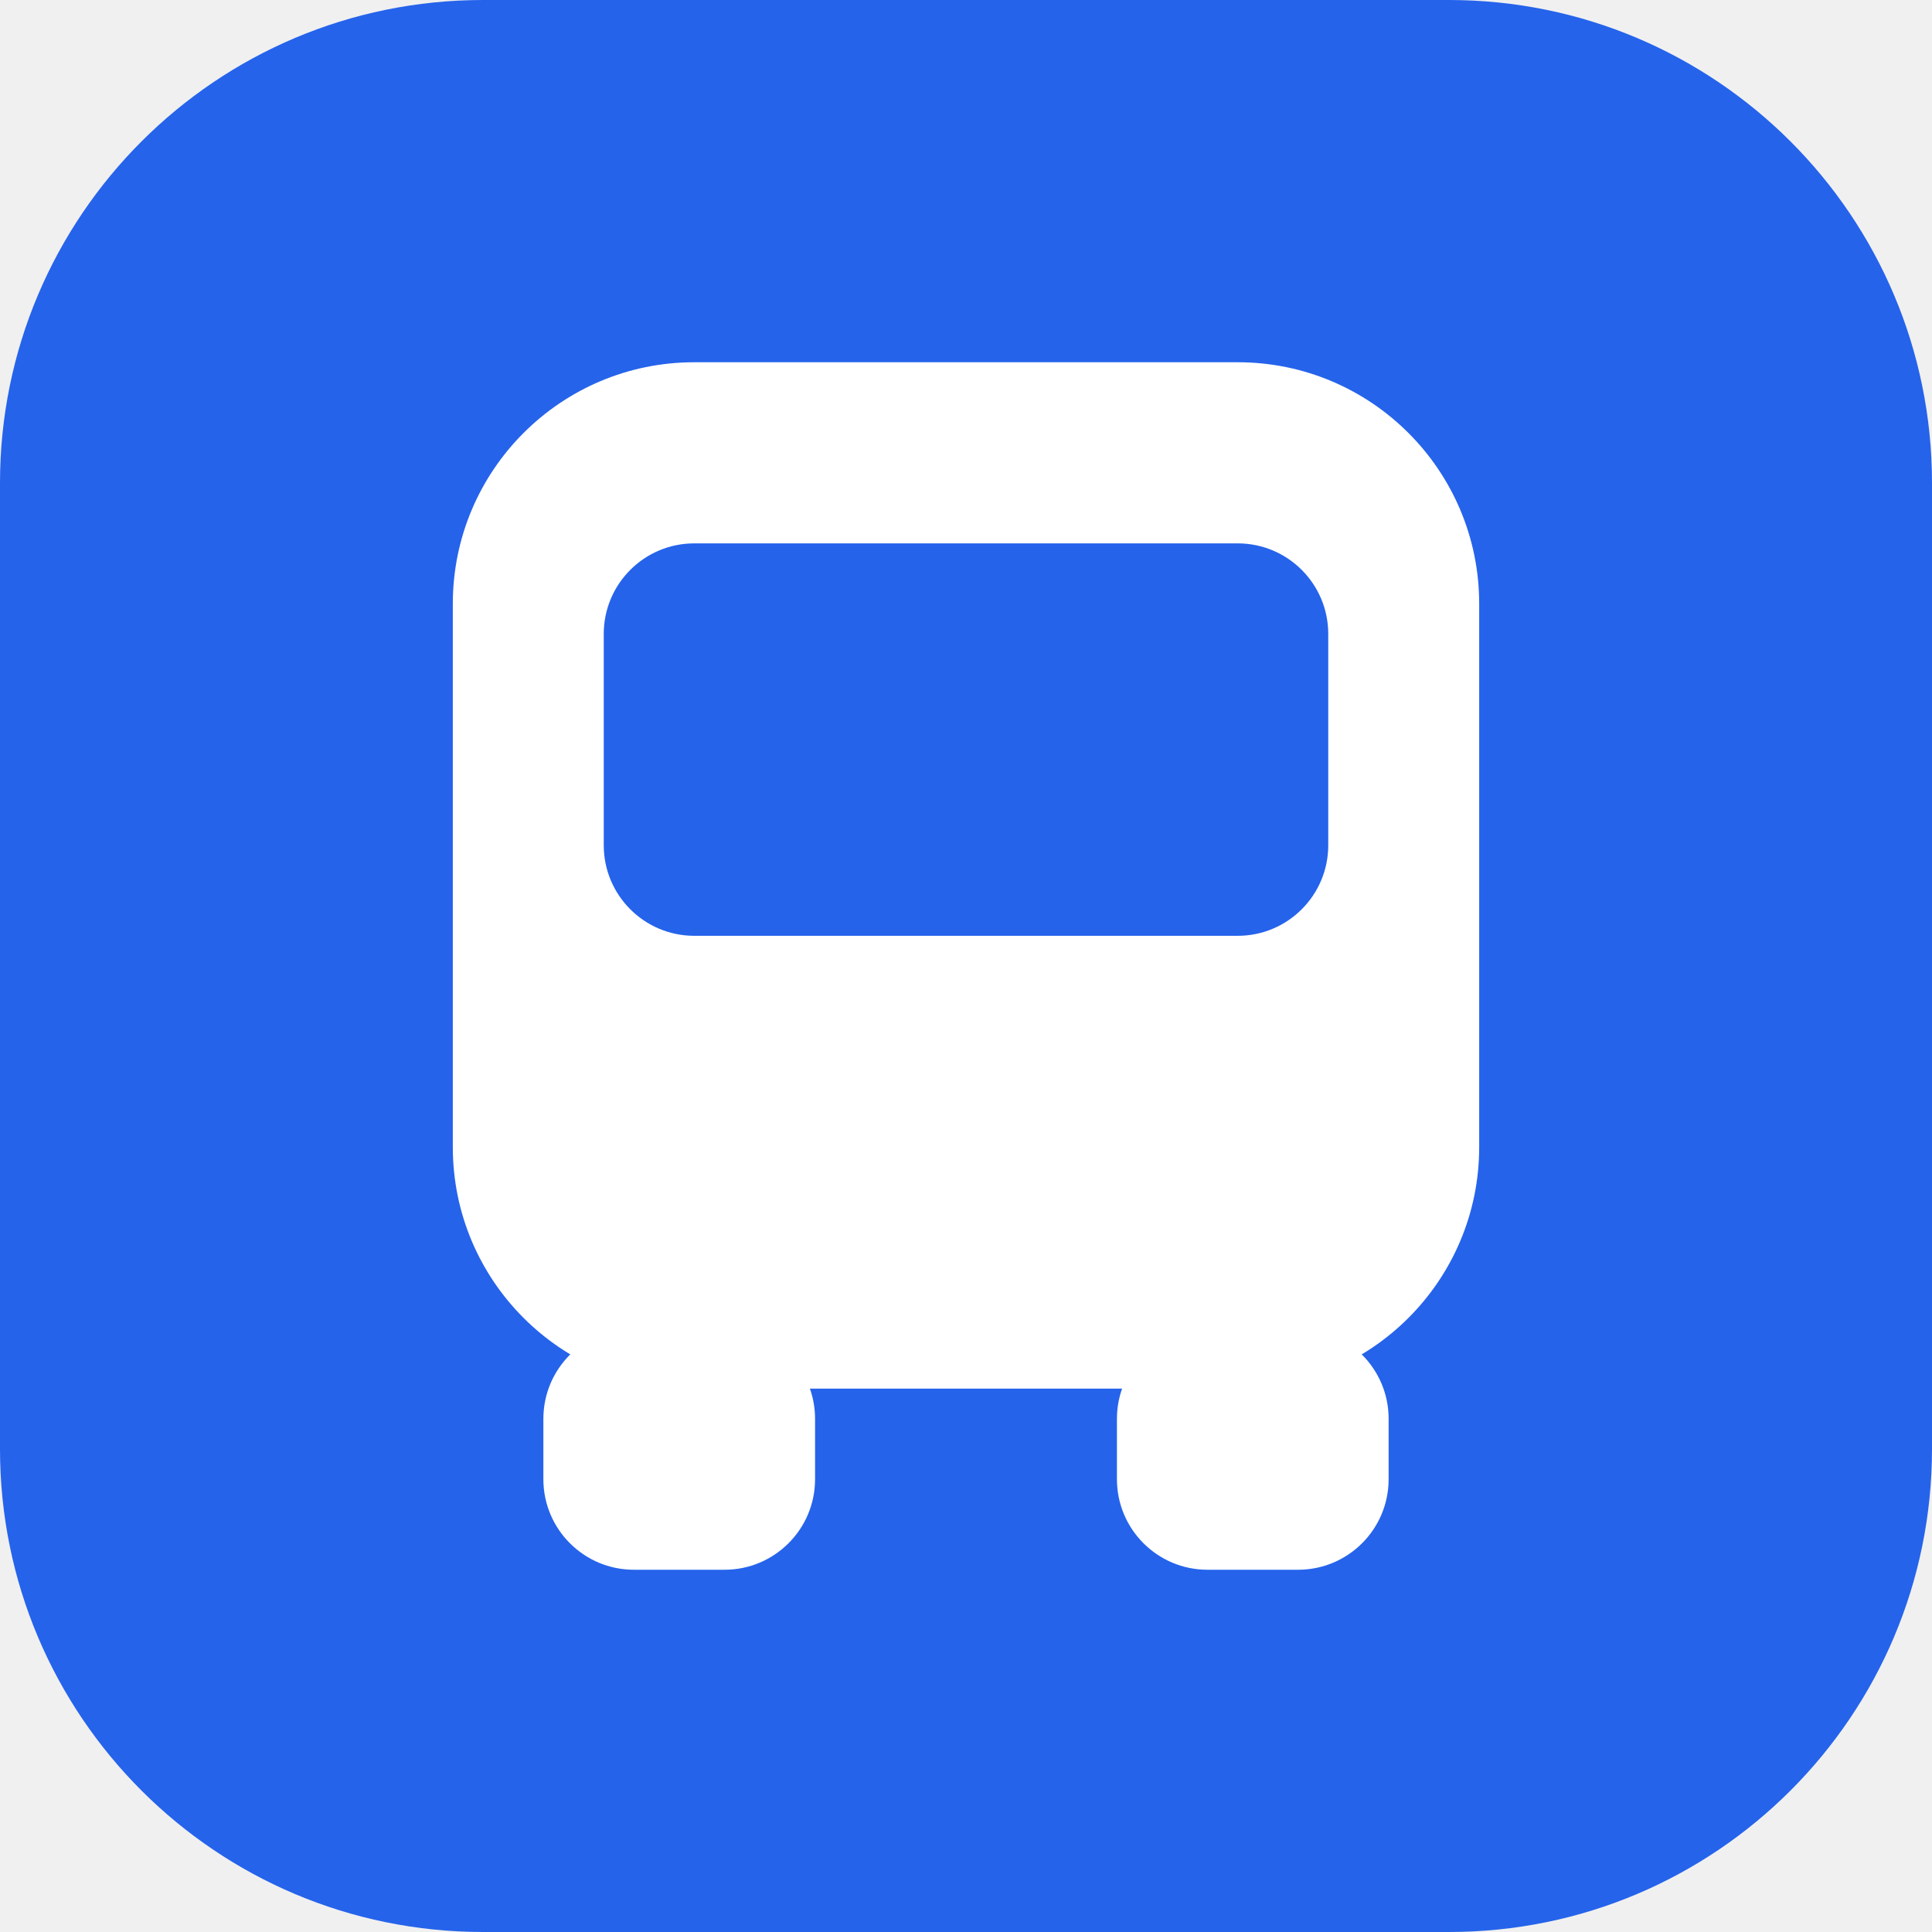
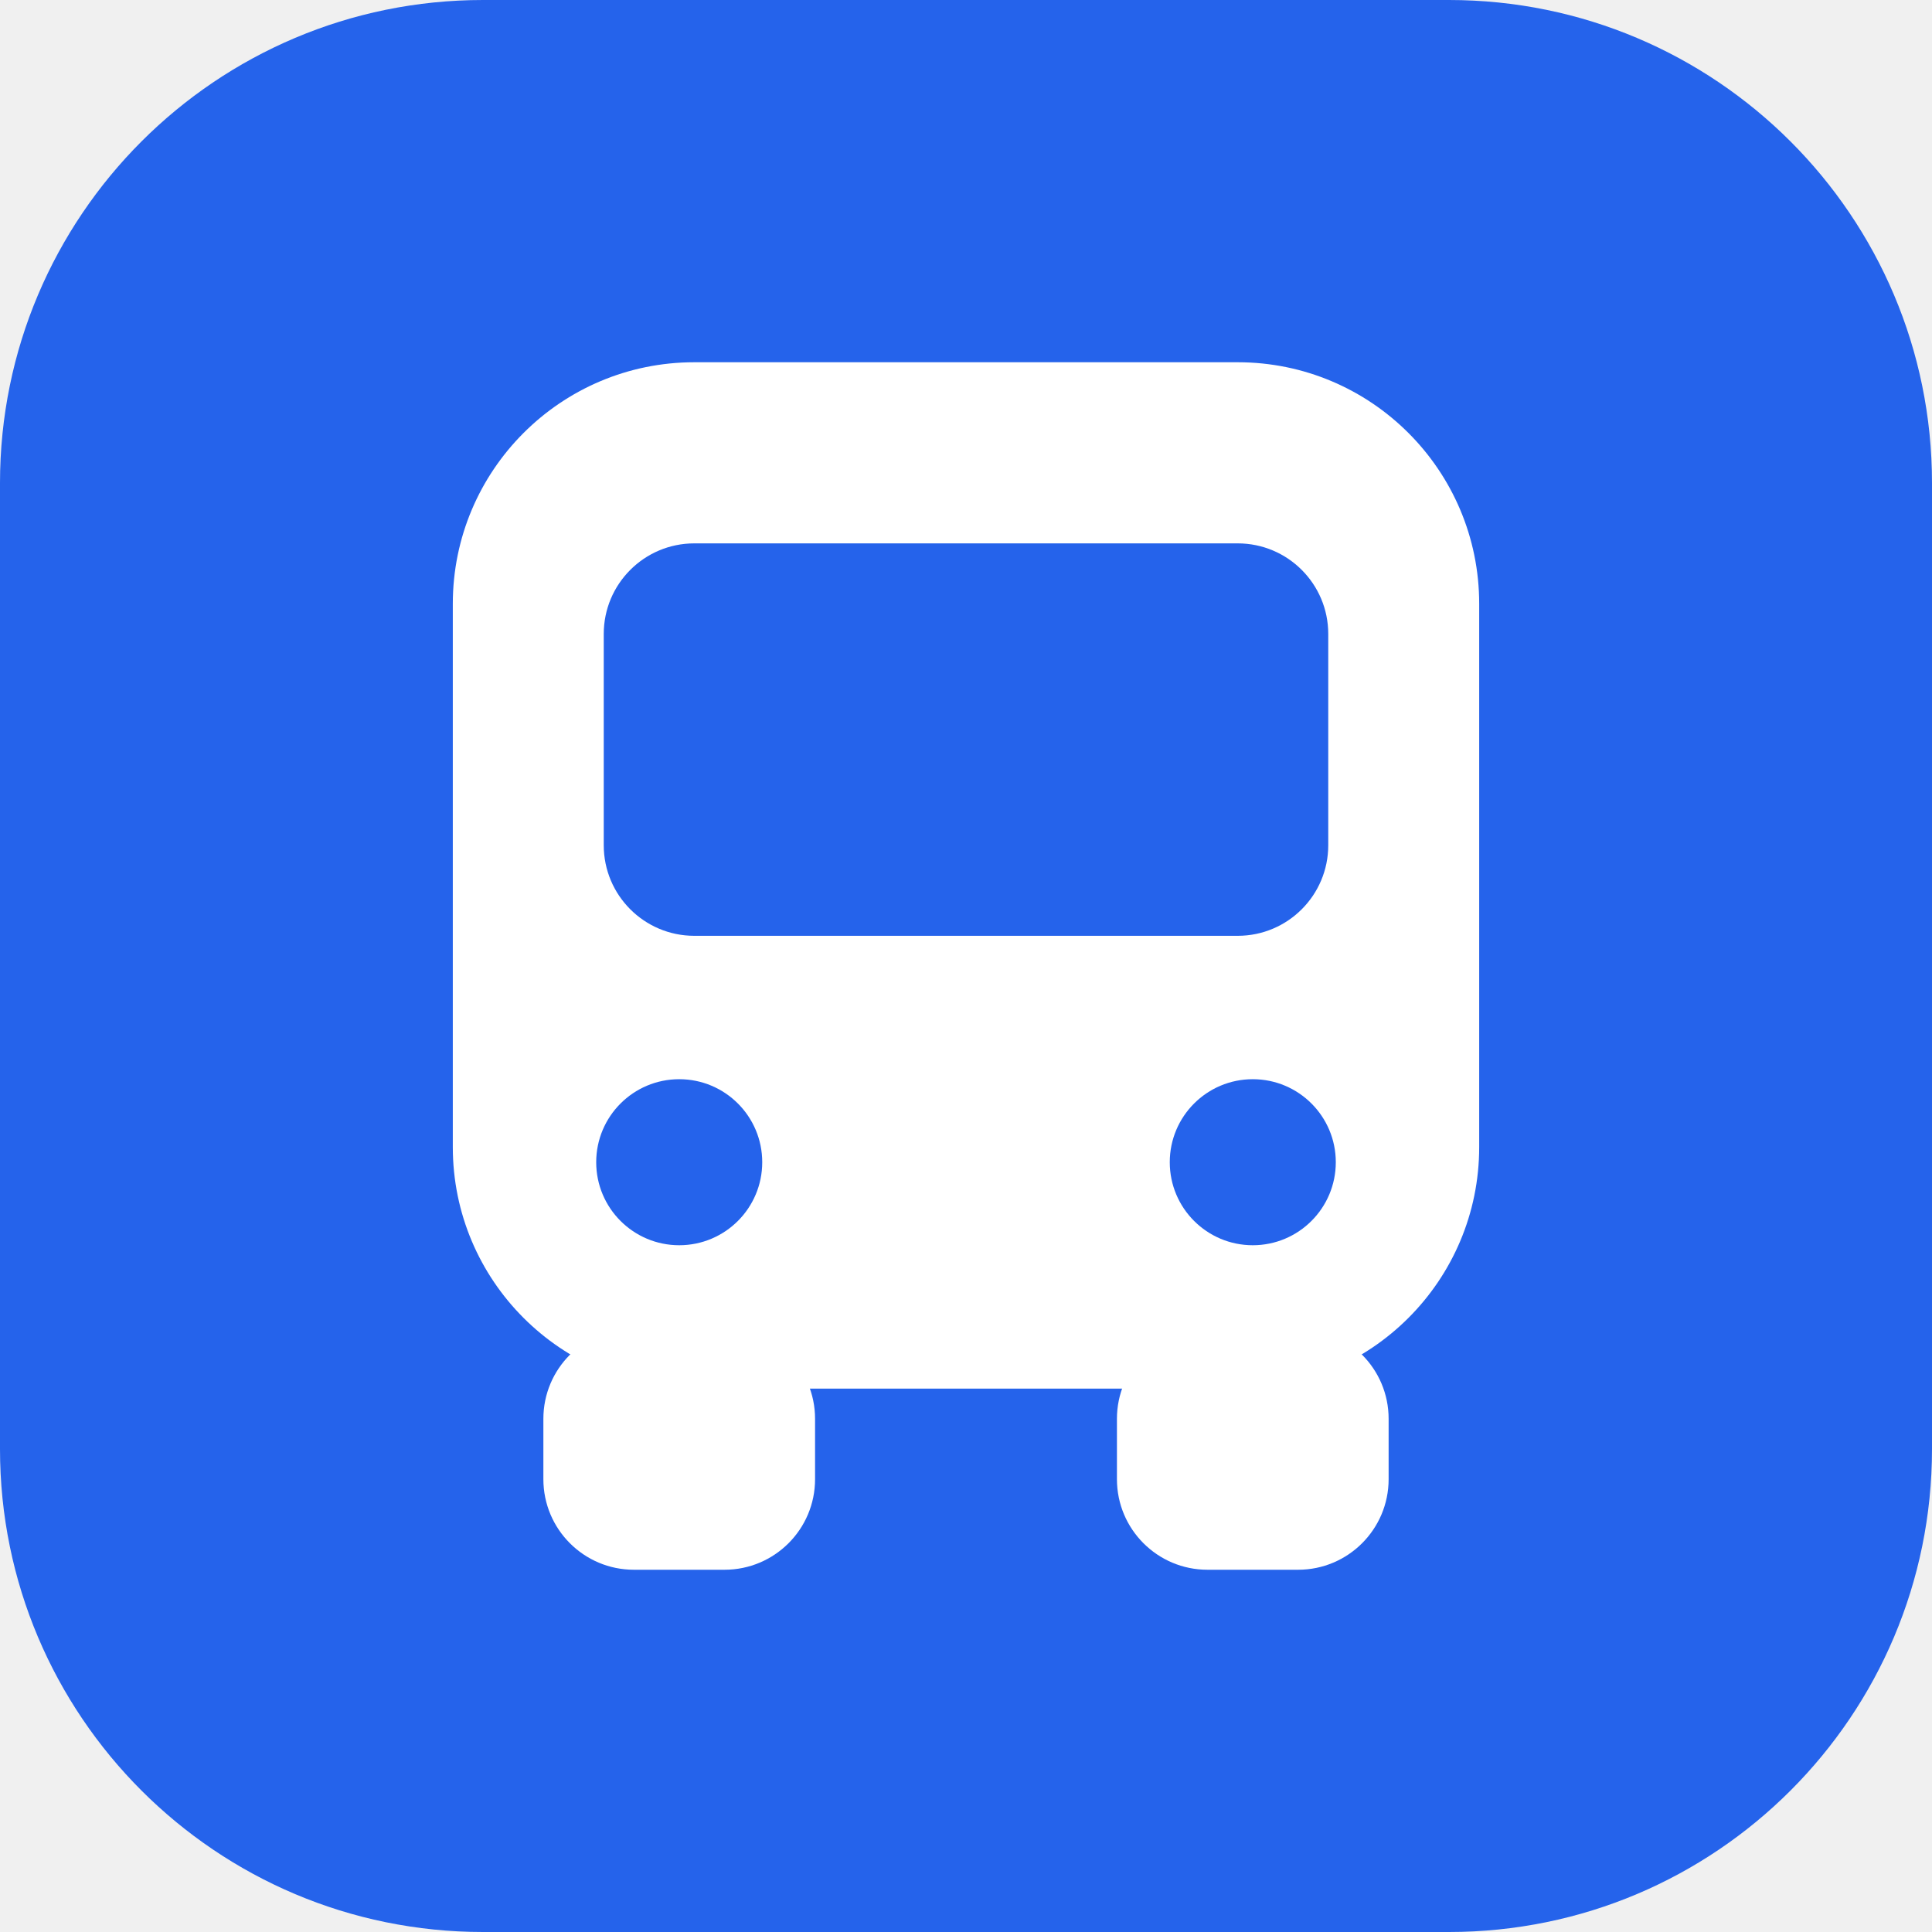
<svg xmlns="http://www.w3.org/2000/svg" viewBox="0 0 64 64" fill="none">
  <rect width="64" height="64" rx="16" fill="#2563EB" />
  <rect x="15" y="12" width="34" height="34" rx="8" fill="#fff" />
  <rect x="20" y="18" width="24" height="13" rx="3" fill="#2563EB" />
+   <circle cx="22.5" cy="38.5" r="2.75" fill="#2563EB" />
+   <circle cx="41.5" cy="38.5" r="2.75" fill="#2563EB" />
  <rect x="18" y="44" width="9" height="8" rx="3" fill="#fff" />
  <rect x="37" y="44" width="9" height="8" rx="3" fill="#fff" />
</svg>
